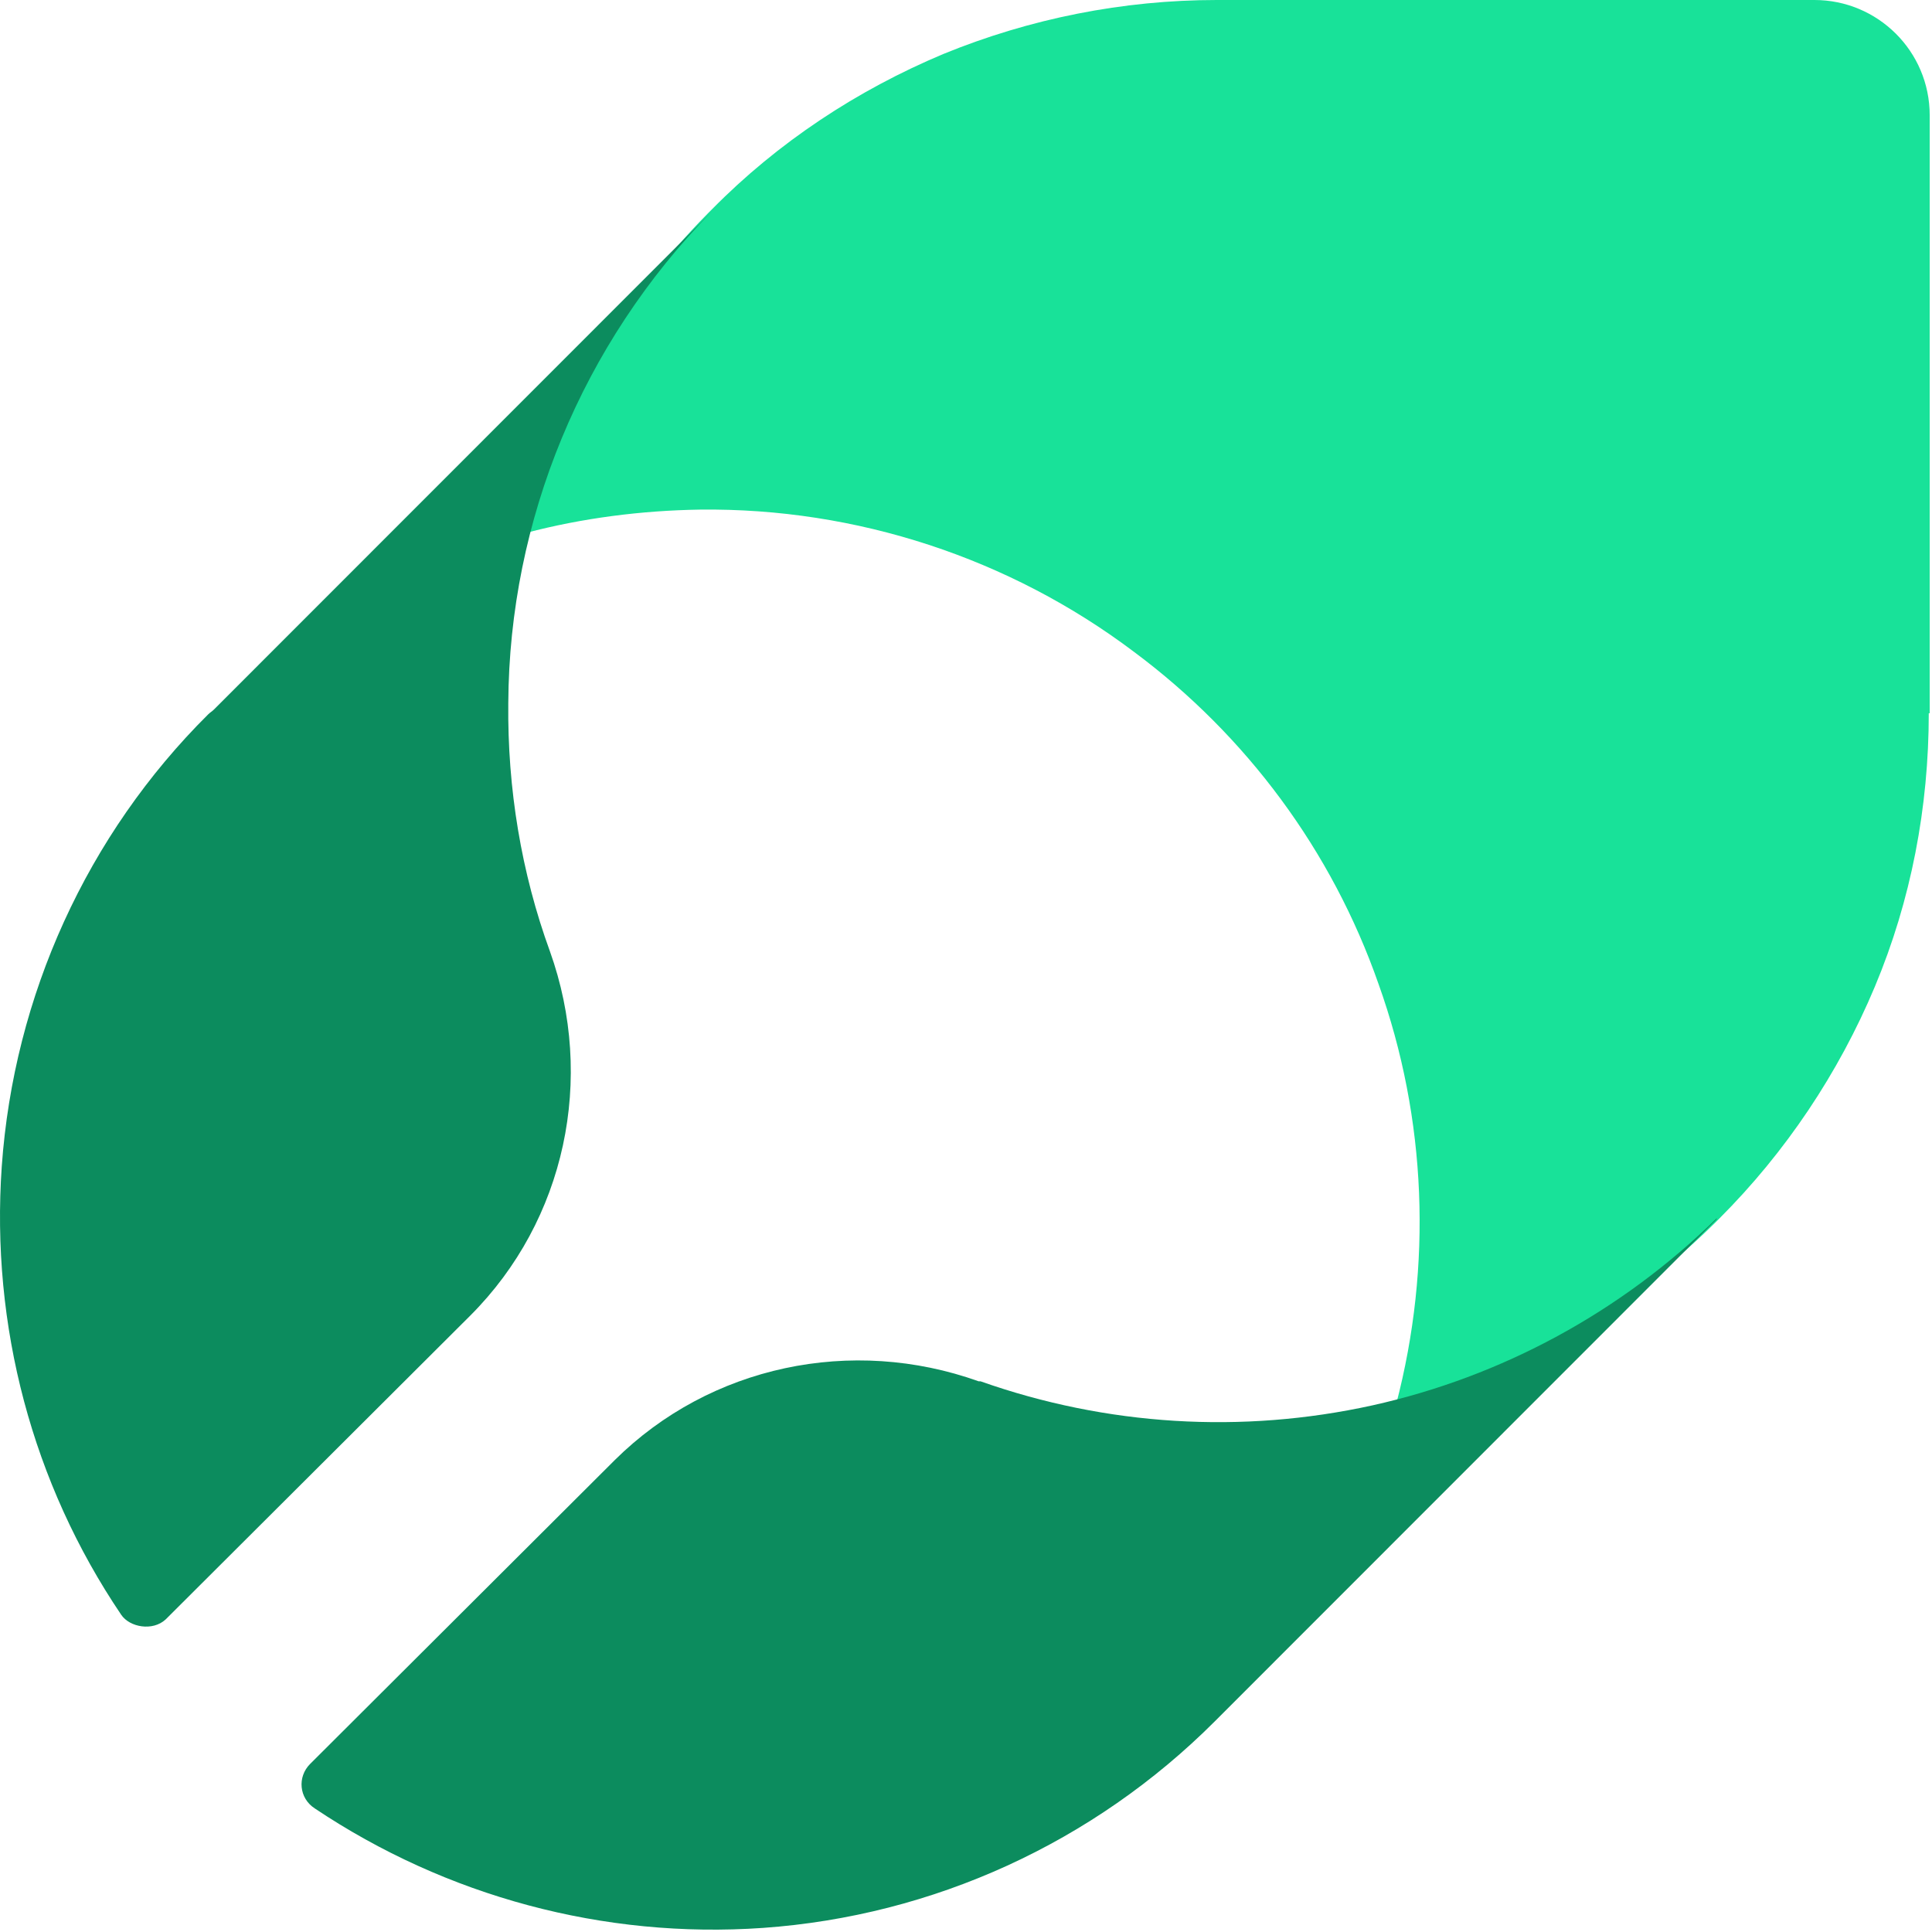
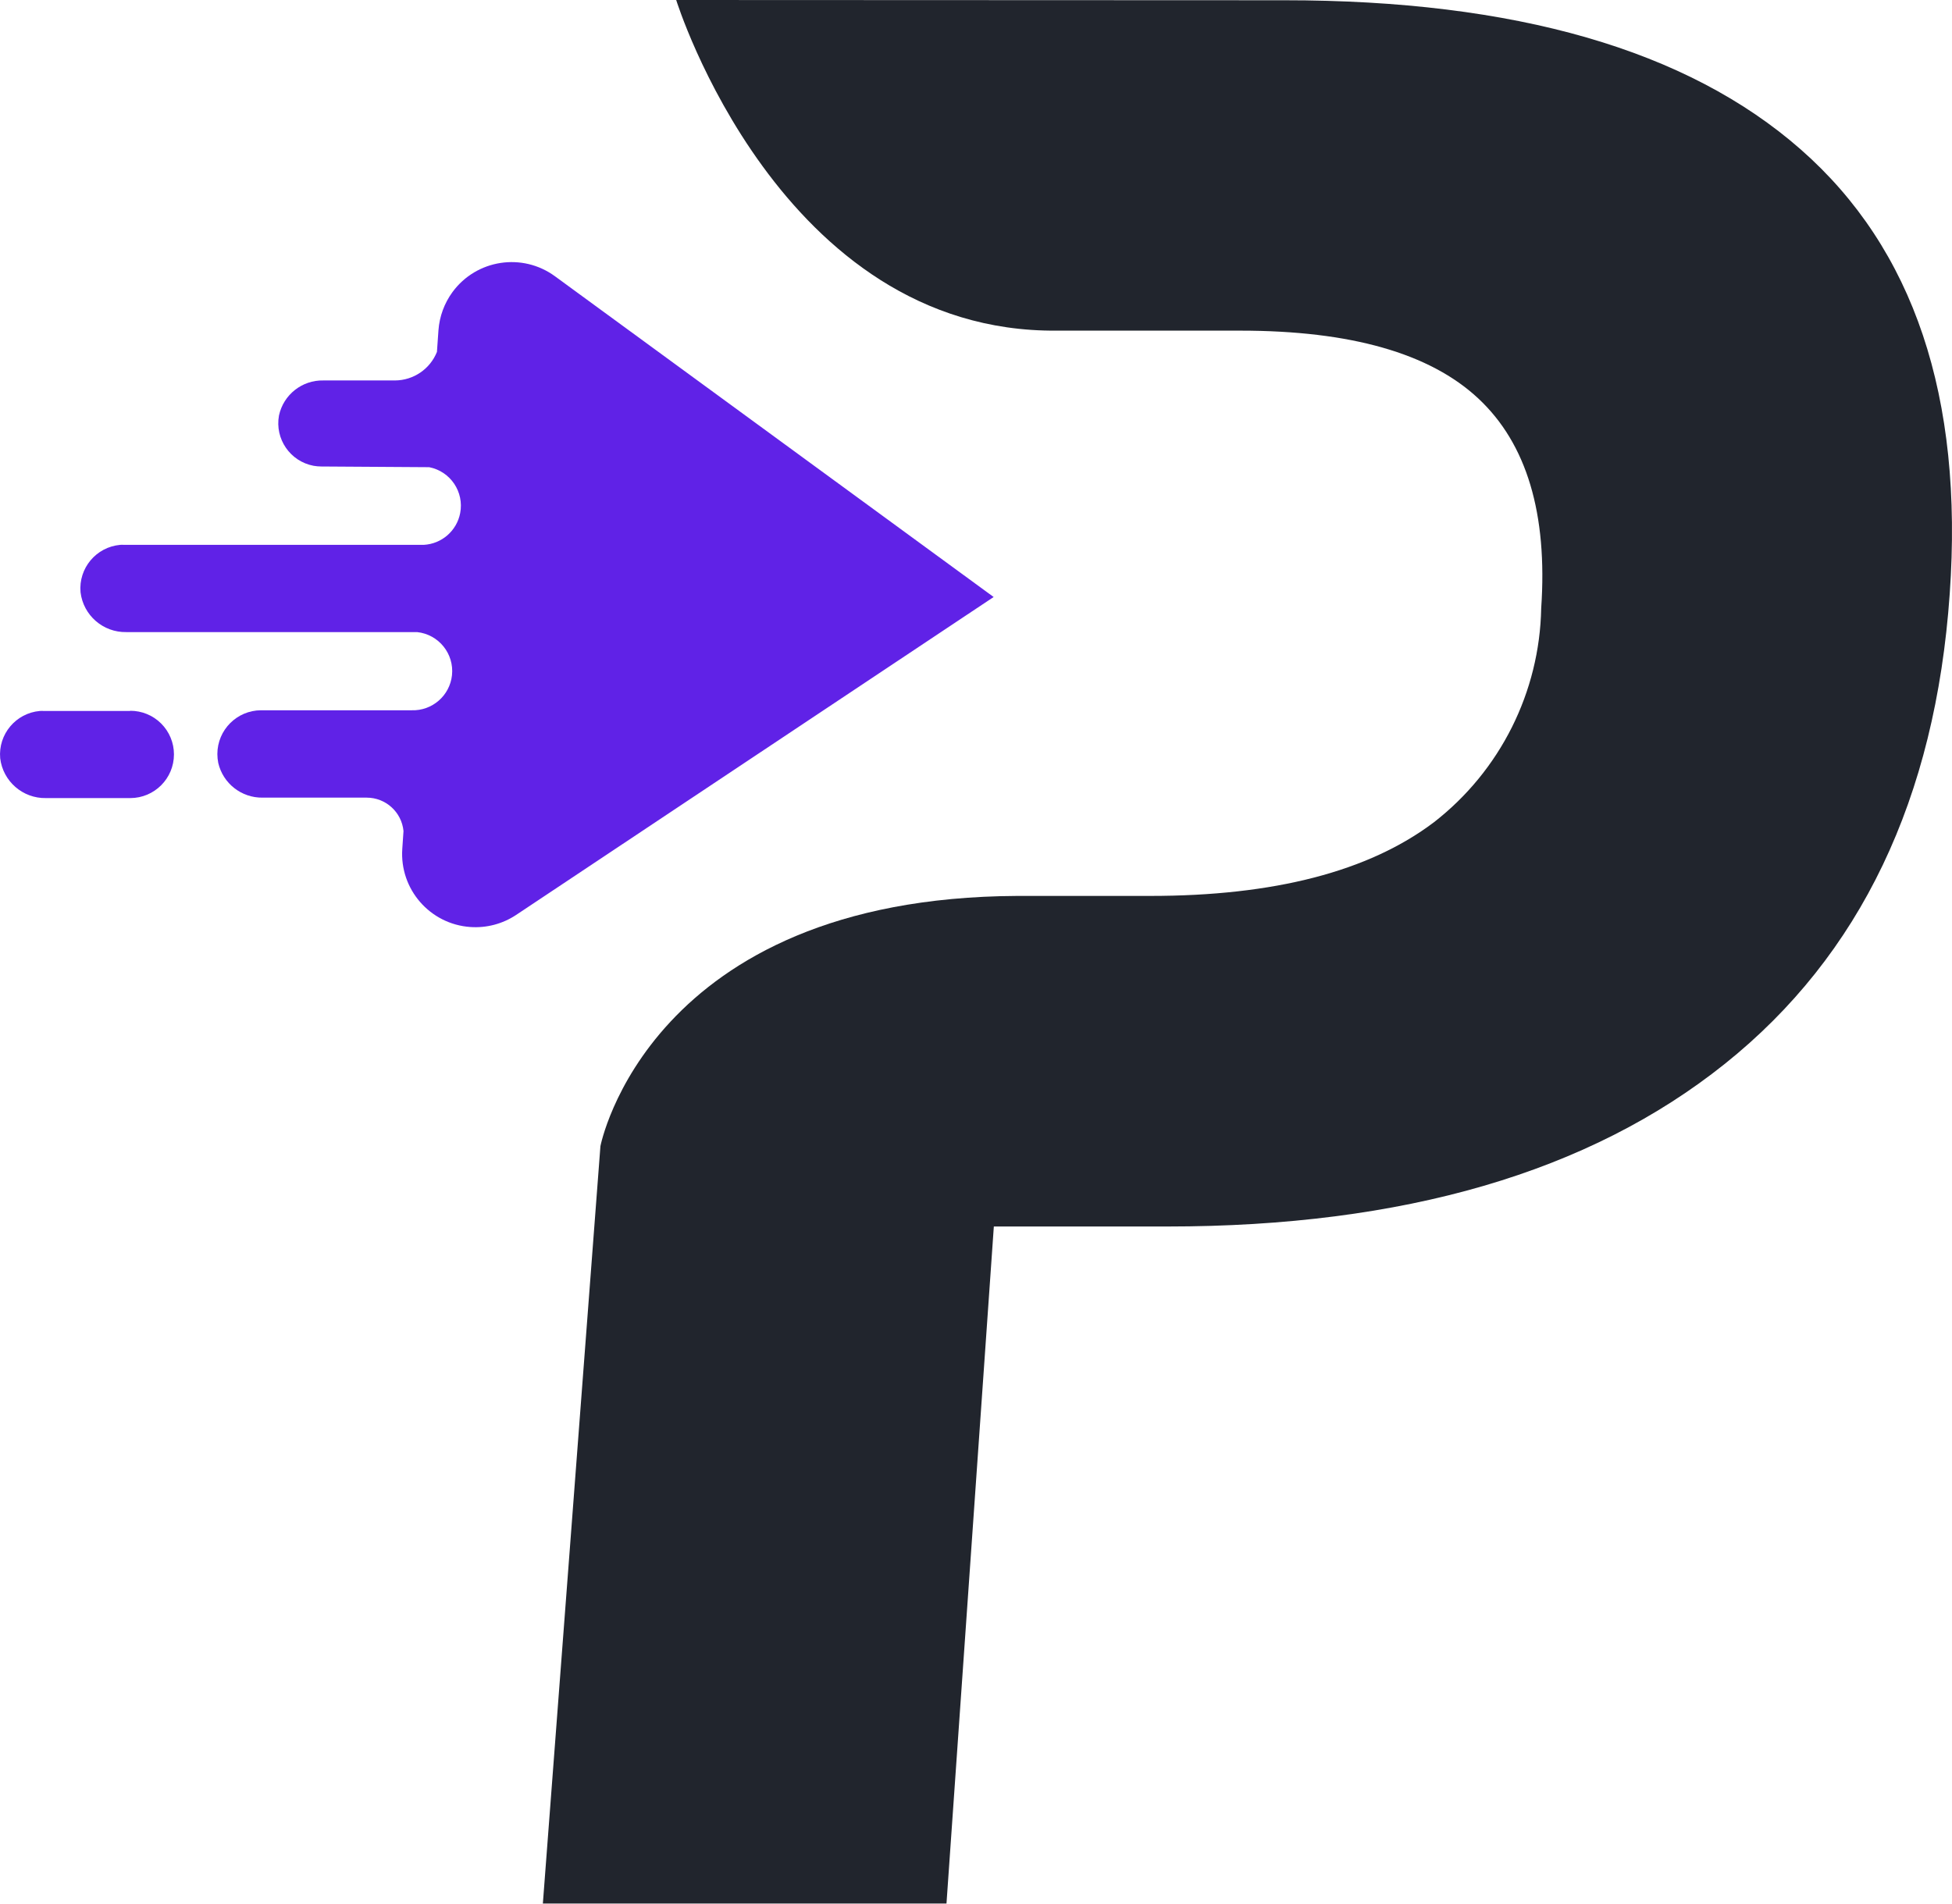
- <svg xmlns="http://www.w3.org/2000/svg" width="502" height="502" viewBox="0 0 502 502" fill="none">
-   <path d="M501.402 185.33V29.962C501.402 13.29 487.876 0 471.453 0H316.156C291.763 0 267.611 4.832 245.15 14.014C222.689 23.438 202.16 36.969 185.012 54.367L183.804 55.575C161.101 78.53 144.92 107.042 136.708 138.454C151.441 134.588 166.656 132.655 181.871 132.413C222.447 131.93 262.298 144.978 294.661 169.383C323.885 191.13 346.104 221.092 358.18 255.645C370.739 290.681 372.188 328.859 362.769 364.862C393.925 356.647 422.666 340.457 445.611 317.744L446.818 316.536C463.966 299.38 477.732 278.841 487.151 256.37C496.571 233.898 501.16 209.735 501.16 185.33H501.402Z" fill="#18E299" />
-   <path d="M132.071 182.706C132.312 135.044 151.32 89.307 184.764 55.125L55.557 184.391C55.076 184.873 54.594 185.113 54.113 185.595C22.593 216.888 3.586 258.774 0.458 303.066C-2.43 344.47 8.397 385.392 31.496 419.575C33.699 422.835 39.677 423.907 43.046 420.778L122.206 341.822C146.989 317.028 154.689 280.198 142.899 247.219C135.44 226.758 131.831 204.852 132.071 182.706Z" fill="#0C8C5E" />
-   <path d="M446.067 316.547C421.284 340.86 390.245 357.71 356.56 365.172C322.634 372.635 287.506 370.468 254.783 358.914C254.783 358.914 254.542 358.914 254.301 358.914C221.338 347.118 184.525 354.821 159.742 379.375L80.581 458.331C77.212 461.701 77.694 467.238 81.784 469.885C115.95 492.754 156.855 503.827 198.24 500.938C242.512 497.809 284.137 478.792 315.656 447.258L316.859 446.054L446.067 316.788V316.547Z" fill="#0C8C5E" />
+ <svg xmlns="http://www.w3.org/2000/svg" id="Layer_1" data-name="Layer 1" viewBox="0 0 307.58 300">
+   <defs>
+     <style>.cls-1{fill:#21252d;}.cls-2{fill:#6022e7;}</style>
+   </defs>
+   <g id="Group_8" data-name="Group 8">
+     <path id="Path_17" data-name="Path 17" class="cls-1" d="M-64.59-6.38s16.31,52.5,60,52.11H24.29q26.07,0,37.51,10.69t9.91,33.06a43.76,43.76,0,0,1-16.93,33.75q-15.37,11.6-44.72,11.59H-10.87c-58.13.29-65.66,39.44-65.66,39.44L-85.6,293.62H-22l7.46-106.7H12.79q55.81,0,87.86-25.64t35.43-74.06q3.28-46.57-23.5-70.07T31.23-6.34Z" transform="translate(171.14 6.38)" />
+     <g id="Group_1" data-name="Group 1">
+       <path id="Path_1" data-name="Path 1" class="cls-2" d="M-83.68,37.17a11.56,11.56,0,0,0-16.16,2.48,11.63,11.63,0,0,0-2.21,6l-.24,3.43a7.16,7.16,0,0,1-6.6,4.5h-11.29a7,7,0,0,0-7,5.52,6.82,6.82,0,0,0,5.45,7.93,7.1,7.1,0,0,0,1.22.11l17,.11a6.18,6.18,0,0,1,4.88,7.24,6.18,6.18,0,0,1-5.74,5s-.4,0-.6,0h-37.15v0h-9.47a4.09,4.09,0,0,0-.61,0,6.89,6.89,0,0,0-6.25,7.47h0a7.13,7.13,0,0,0,7.22,6.28H-106l.59,0a6.18,6.18,0,0,1,5.49,6.8,6.19,6.19,0,0,1-6.36,5.52h-6.18a2,2,0,0,0-.35,0H-130a6.91,6.91,0,0,0-6.89,6.9,7.3,7.3,0,0,0,.14,1.4,7.07,7.07,0,0,0,7,5.47h16.39a5.83,5.83,0,0,1,5.8,5.26l-.19,2.8a11.55,11.55,0,0,0,10.72,12.33,11.58,11.58,0,0,0,7.21-1.9l75.25-50.11Z" transform="translate(171.14 6.38)" />
+       <path id="Path_2" data-name="Path 2" class="cls-2" d="M-150.64,105.67h-13.61a4.09,4.09,0,0,0-.61,0,6.88,6.88,0,0,0-6.25,7.46h0a7.13,7.13,0,0,0,7.22,6.27h13.28a6.89,6.89,0,0,0,6.88-6.89h0a6.87,6.87,0,0,0-6.89-6.87Z" transform="translate(171.14 6.38)" />
+     </g>
+   </g>
</svg>
